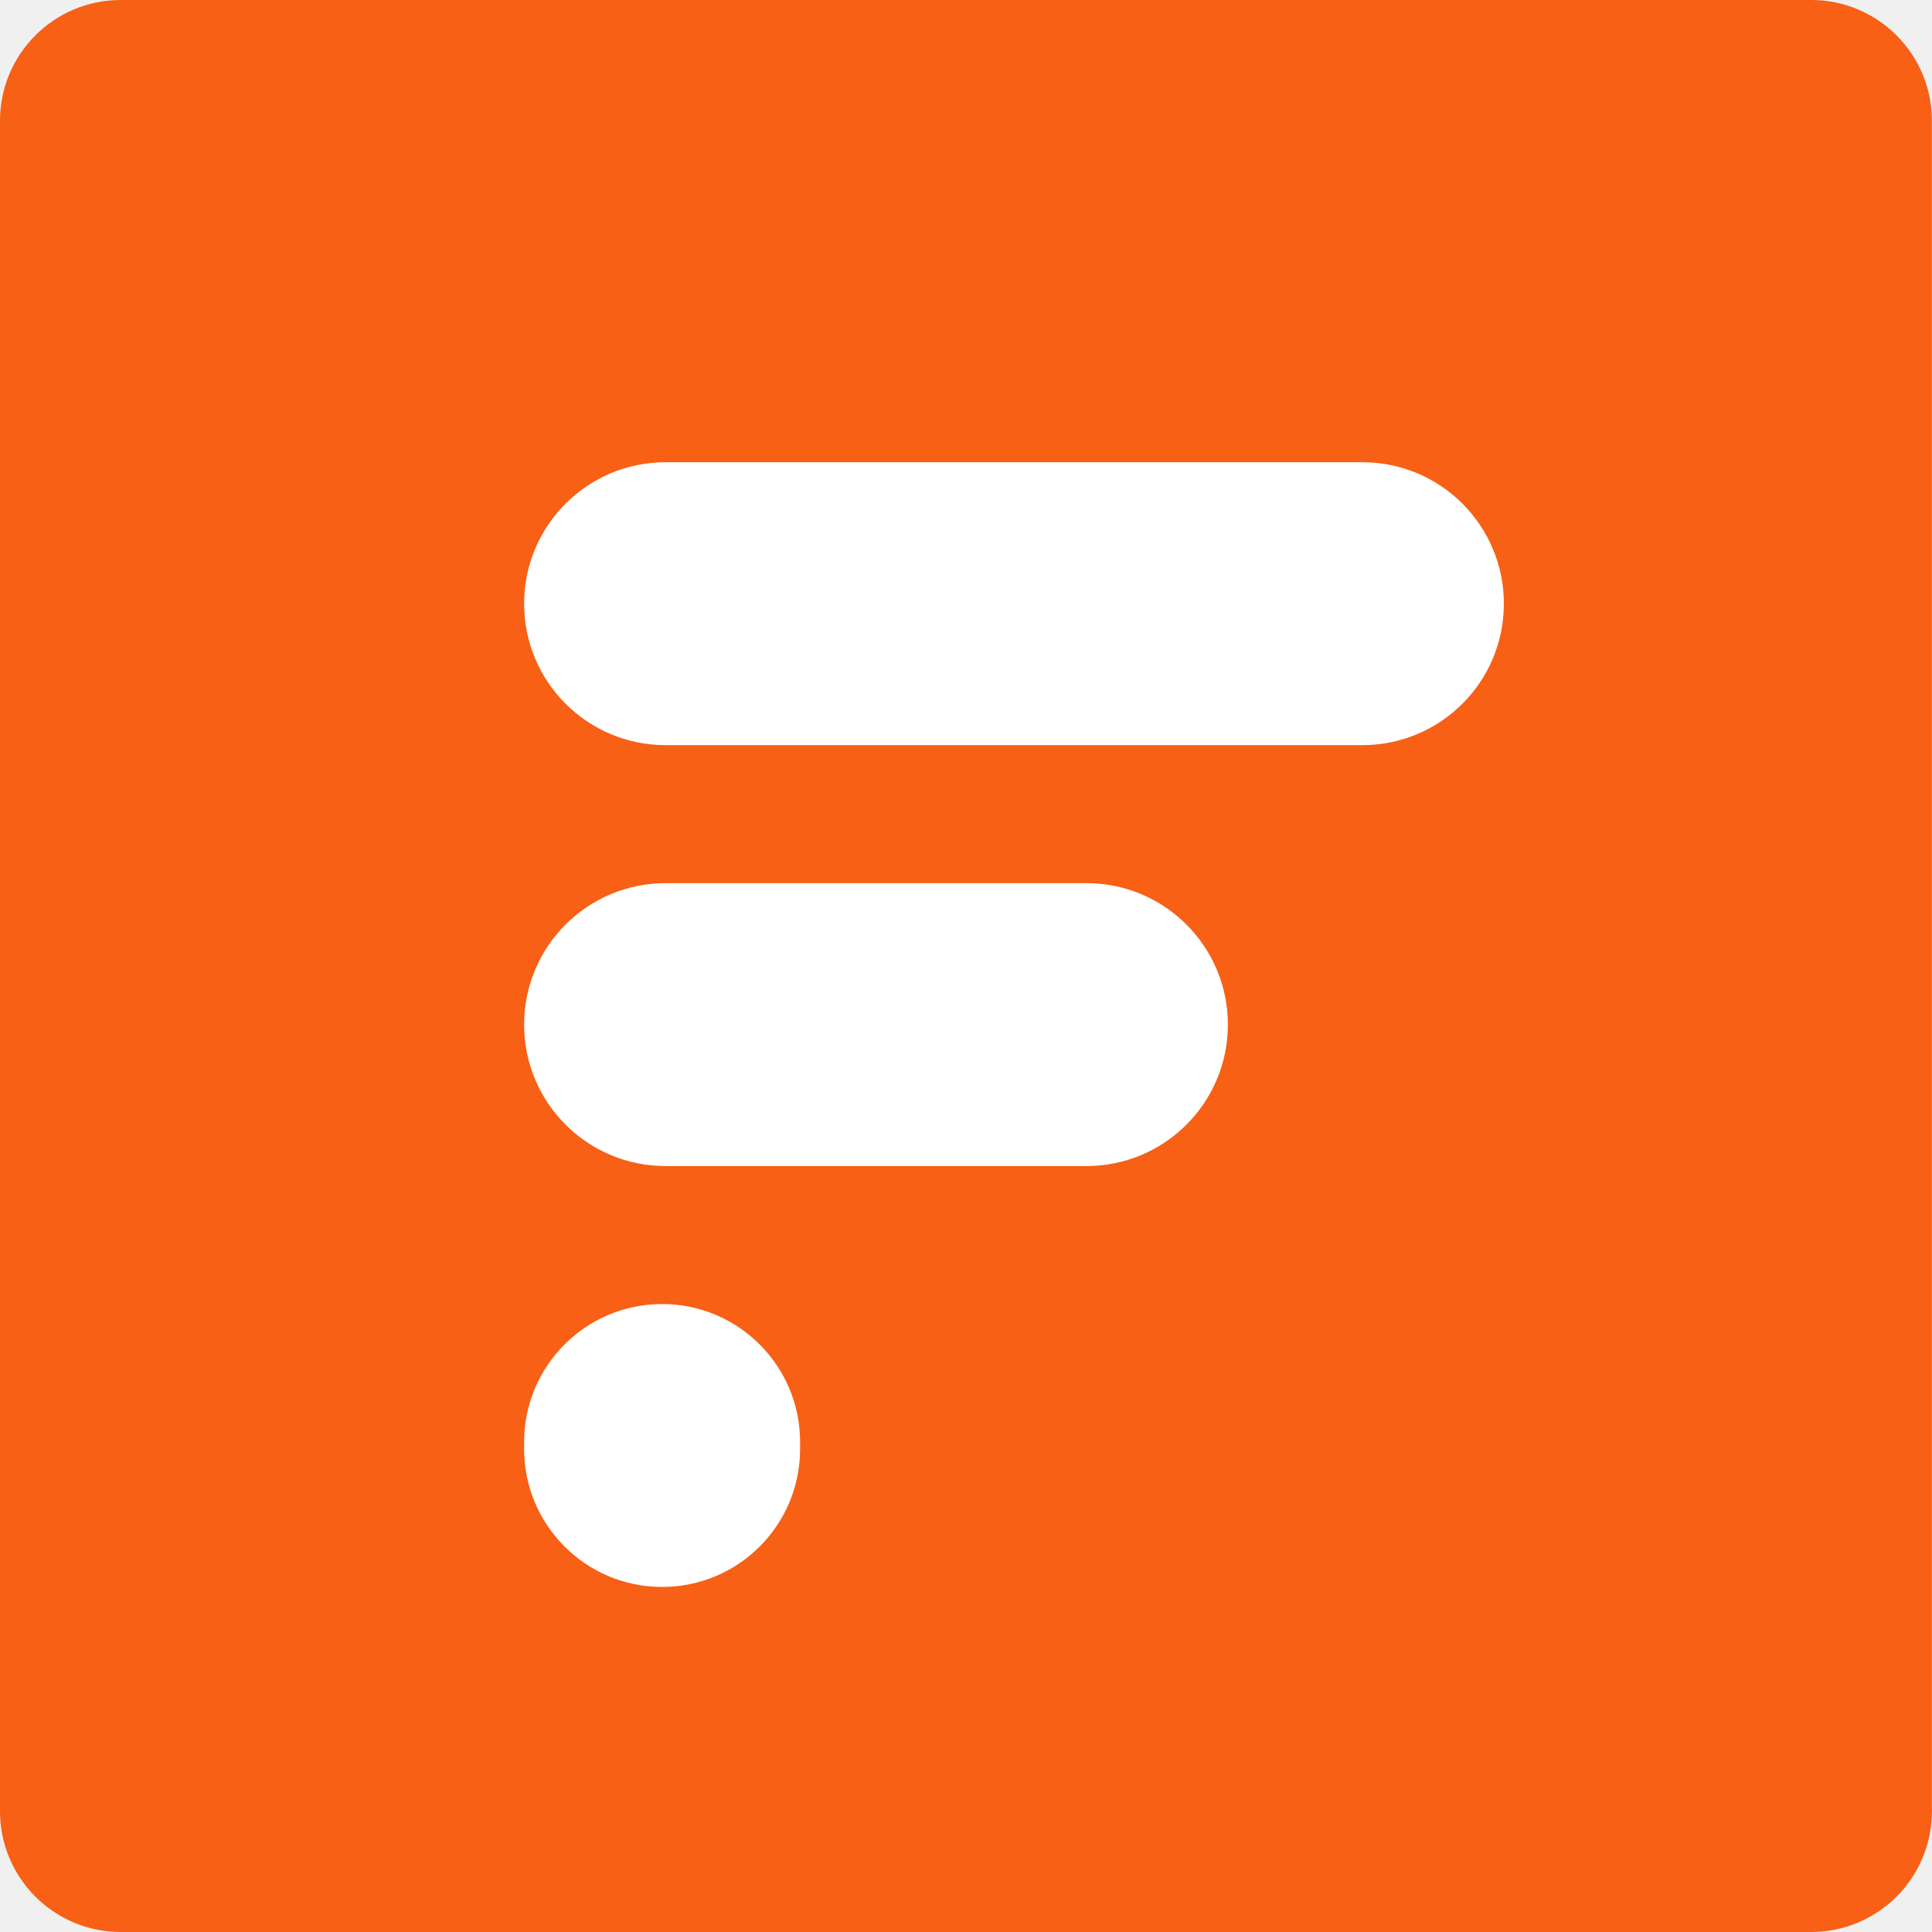
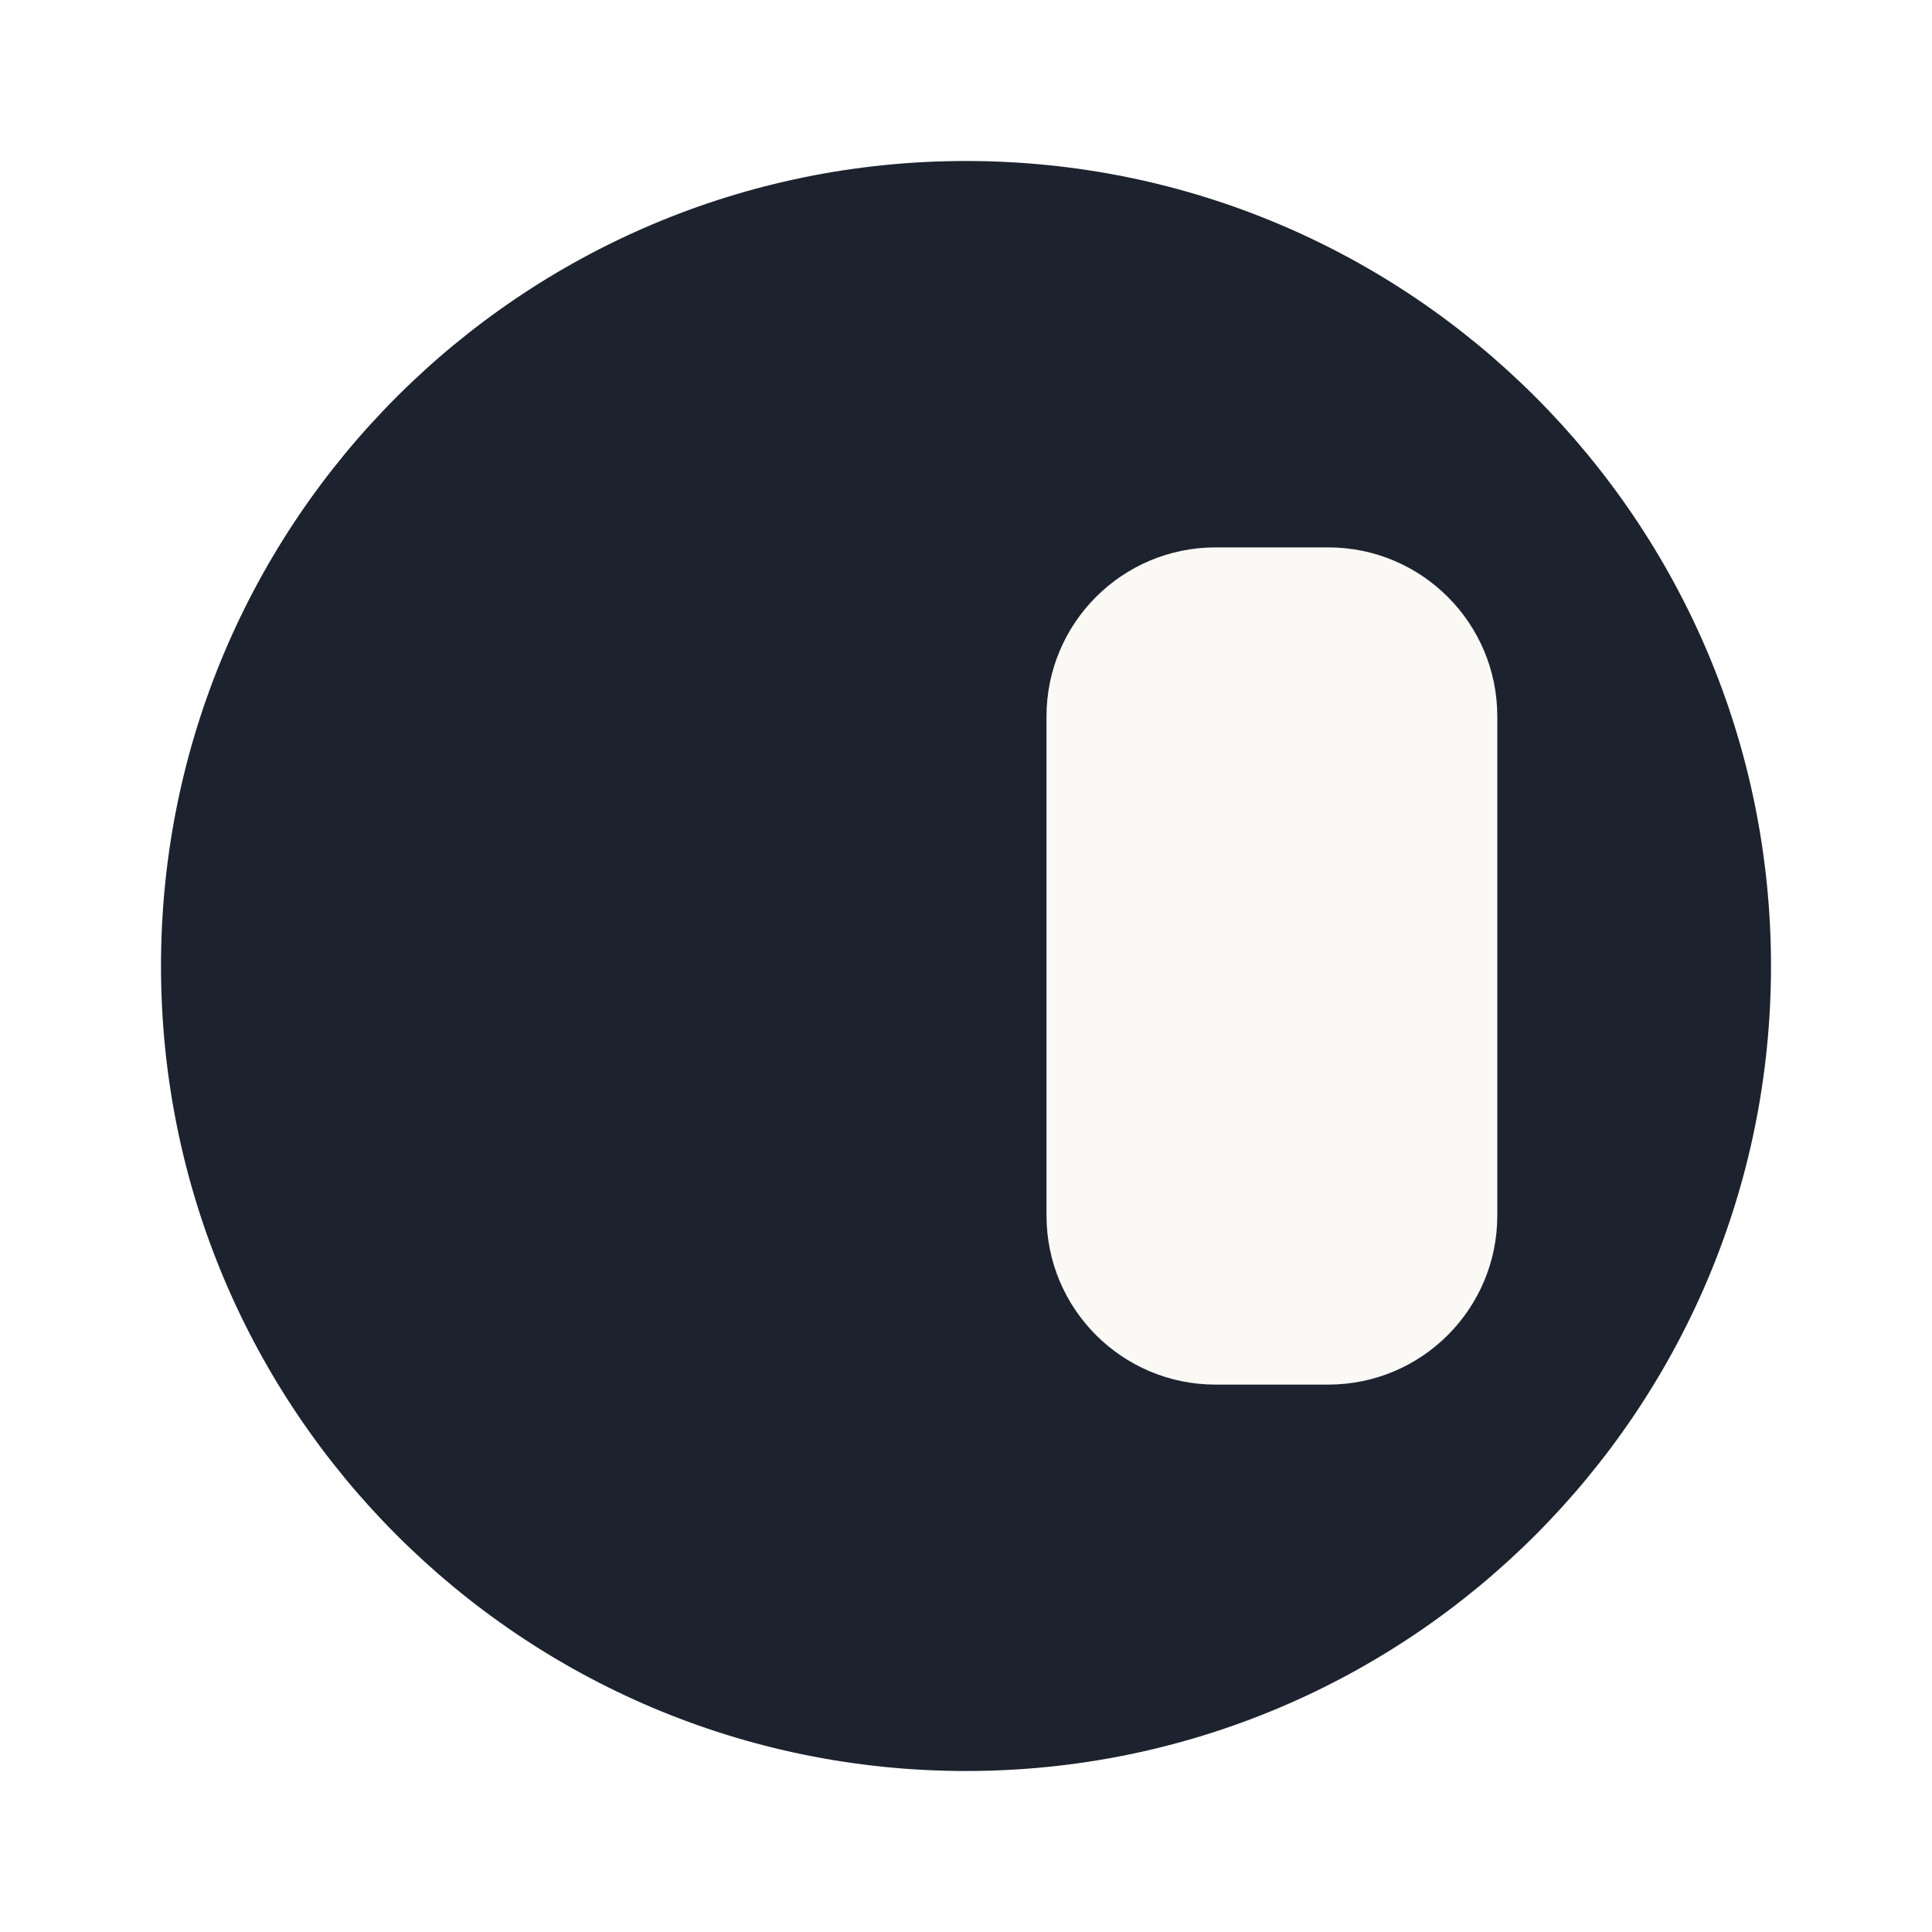
- <svg xmlns="http://www.w3.org/2000/svg" width="60" height="60" viewBox="0 0 60 60" fill="none">
-   <path d="M56.247 0H3.75C1.679 0 0 1.679 0 3.75V56.25C0 58.321 1.679 60 3.75 60H56.247C58.318 60 59.997 58.321 59.997 56.25V3.75C59.997 1.679 58.318 0 56.247 0Z" fill="#F76015" />
-   <path fill-rule="evenodd" clip-rule="evenodd" d="M20.67 14.355C18.244 14.355 16.277 16.322 16.277 18.748C16.277 21.174 18.244 23.141 20.67 23.141H42.312C44.738 23.141 46.704 21.174 46.704 18.748C46.704 16.322 44.738 14.355 42.312 14.355H20.67ZM16.277 31.82C16.277 29.394 18.244 27.427 20.67 27.427H33.741C36.167 27.427 38.133 29.394 38.133 31.82C38.133 34.246 36.167 36.213 33.741 36.213H20.67C18.244 36.213 16.277 34.246 16.277 31.82ZM16.277 44.784C16.277 42.417 18.196 40.498 20.563 40.498C22.93 40.498 24.848 42.417 24.848 44.784V44.998C24.848 47.365 22.93 49.284 20.563 49.284C18.196 49.284 16.277 47.365 16.277 44.998V44.784Z" fill="white" />
+ <svg xmlns="http://www.w3.org/2000/svg" width="512" height="512" viewBox="0 0 60 60" fill="none">
+   <rect width="60" height="60" fill="#FFFFFF" />
+   <g transform="translate(5 5)">
+     <path d="M25 50C38.807 50 50 38.807 50 25C50 11.193 38.807 0 25 0C11.193 0 0 11.193 0 25C0 38.807 11.193 50 25 50Z" fill="#1C232E" />
+     <path d="M36.25 12H32.75C29.851 12 27.5 14.351 27.5 17.25V32.75C27.5 35.65 29.851 38 32.75 38H36.25C39.15 38 41.5 35.65 41.5 32.75V17.25C41.5 14.351 39.15 12 36.25 12Z" fill="#FAF9F5" />
+   </g>
</svg>
